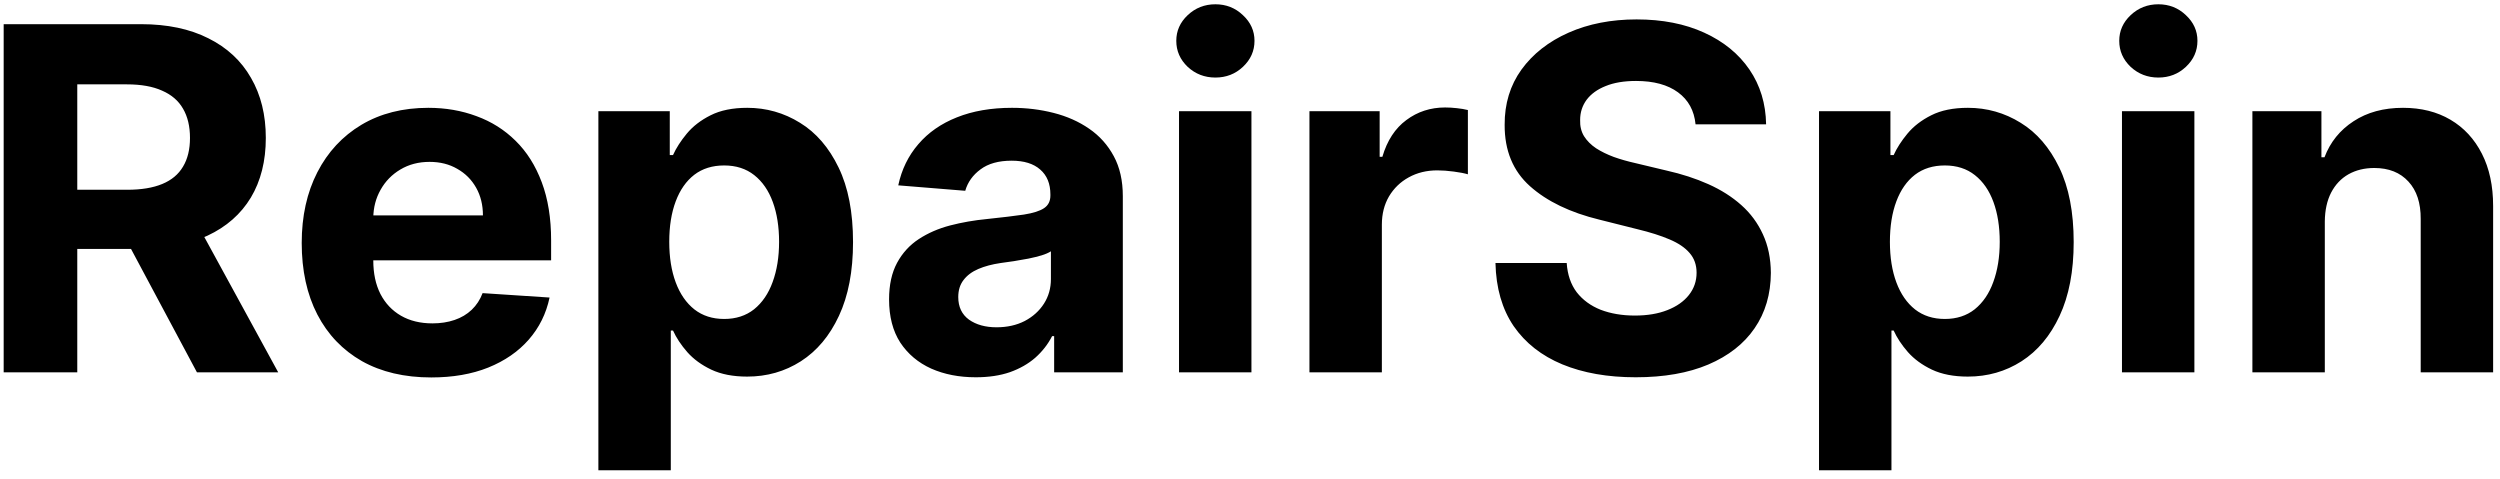
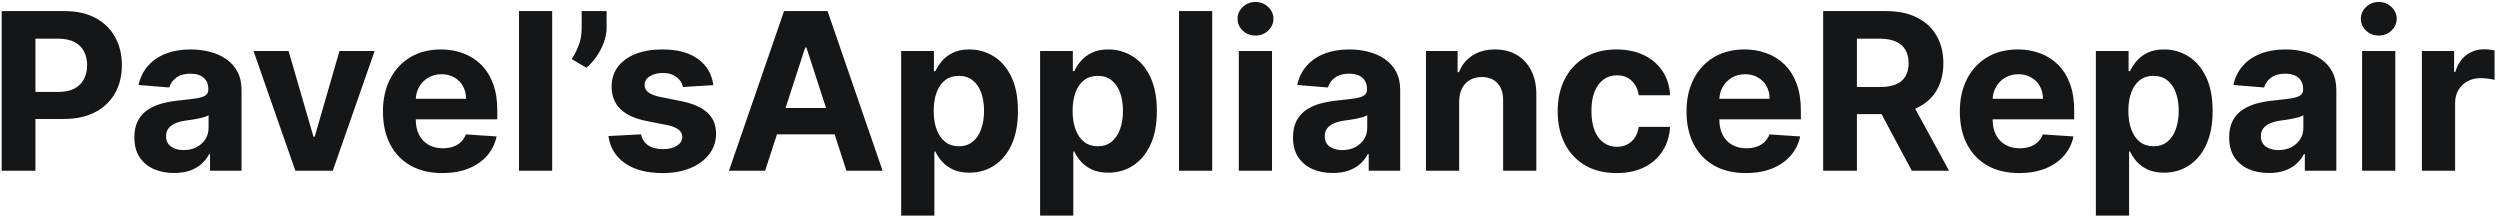
- <svg xmlns="http://www.w3.org/2000/svg" width="188" height="36" viewBox="0 0 188 36" fill="none">
-   <path d="M0.276 28V1.818H10.605C12.582 1.818 14.27 2.172 15.668 2.879C17.074 3.578 18.143 4.571 18.876 5.858C19.618 7.136 19.989 8.641 19.989 10.371C19.989 12.109 19.614 13.605 18.864 14.858C18.114 16.102 17.027 17.057 15.604 17.722C14.189 18.386 12.476 18.719 10.464 18.719H3.548V14.27H9.57C10.626 14.27 11.504 14.125 12.203 13.835C12.902 13.546 13.422 13.111 13.763 12.531C14.112 11.952 14.287 11.232 14.287 10.371C14.287 9.501 14.112 8.768 13.763 8.172C13.422 7.575 12.898 7.124 12.19 6.817C11.492 6.501 10.609 6.344 9.544 6.344H5.811V28H0.276ZM14.415 16.085L20.922 28H14.811L8.445 16.085H14.415ZM32.431 28.384C30.411 28.384 28.672 27.974 27.215 27.156C25.766 26.329 24.649 25.162 23.865 23.653C23.081 22.136 22.689 20.342 22.689 18.271C22.689 16.251 23.081 14.479 23.865 12.953C24.649 11.428 25.753 10.239 27.177 9.386C28.608 8.534 30.287 8.108 32.213 8.108C33.509 8.108 34.715 8.317 35.831 8.734C36.956 9.143 37.936 9.761 38.772 10.588C39.615 11.415 40.272 12.454 40.74 13.707C41.209 14.952 41.444 16.409 41.444 18.079V19.575H24.863V16.2H36.317C36.317 15.416 36.147 14.722 35.806 14.117C35.465 13.511 34.992 13.038 34.387 12.697C33.79 12.348 33.096 12.173 32.303 12.173C31.476 12.173 30.743 12.365 30.104 12.749C29.473 13.124 28.979 13.631 28.621 14.27C28.263 14.901 28.08 15.604 28.071 16.379V19.588C28.071 20.56 28.25 21.399 28.608 22.107C28.975 22.814 29.49 23.359 30.155 23.743C30.82 24.126 31.608 24.318 32.52 24.318C33.125 24.318 33.679 24.233 34.182 24.062C34.685 23.892 35.115 23.636 35.473 23.296C35.831 22.954 36.104 22.537 36.291 22.043L41.328 22.375C41.073 23.585 40.549 24.642 39.756 25.546C38.972 26.44 37.958 27.139 36.713 27.642C35.478 28.136 34.05 28.384 32.431 28.384ZM44.998 35.364V8.364H50.367V11.662H50.61C50.848 11.133 51.194 10.597 51.645 10.051C52.105 9.497 52.702 9.037 53.435 8.67C54.176 8.295 55.097 8.108 56.196 8.108C57.628 8.108 58.949 8.483 60.159 9.233C61.37 9.974 62.337 11.095 63.061 12.595C63.786 14.087 64.148 15.957 64.148 18.207C64.148 20.398 63.794 22.247 63.087 23.756C62.388 25.256 61.434 26.393 60.223 27.169C59.022 27.936 57.675 28.32 56.184 28.32C55.127 28.32 54.228 28.145 53.486 27.796C52.753 27.446 52.152 27.007 51.684 26.479C51.215 25.942 50.857 25.401 50.61 24.855H50.444V35.364H44.998ZM50.328 18.182C50.328 19.349 50.49 20.368 50.814 21.237C51.138 22.107 51.607 22.784 52.221 23.27C52.834 23.747 53.58 23.986 54.458 23.986C55.344 23.986 56.094 23.743 56.708 23.257C57.321 22.763 57.786 22.081 58.101 21.212C58.425 20.334 58.587 19.324 58.587 18.182C58.587 17.048 58.429 16.051 58.114 15.19C57.799 14.329 57.334 13.656 56.721 13.171C56.107 12.685 55.353 12.442 54.458 12.442C53.571 12.442 52.821 12.676 52.208 13.145C51.603 13.614 51.138 14.278 50.814 15.139C50.49 16 50.328 17.014 50.328 18.182ZM73.378 28.371C72.125 28.371 71.009 28.153 70.029 27.719C69.049 27.276 68.273 26.624 67.702 25.763C67.14 24.893 66.858 23.811 66.858 22.516C66.858 21.425 67.059 20.509 67.459 19.767C67.86 19.026 68.405 18.429 69.096 17.977C69.786 17.526 70.57 17.185 71.448 16.954C72.334 16.724 73.263 16.562 74.235 16.469C75.377 16.349 76.297 16.239 76.996 16.136C77.695 16.026 78.202 15.864 78.517 15.651C78.833 15.438 78.99 15.122 78.99 14.704V14.628C78.99 13.818 78.735 13.192 78.223 12.749C77.721 12.305 77.005 12.084 76.076 12.084C75.096 12.084 74.316 12.301 73.736 12.736C73.157 13.162 72.773 13.699 72.586 14.347L67.549 13.938C67.804 12.744 68.307 11.713 69.057 10.844C69.807 9.966 70.775 9.293 71.959 8.824C73.152 8.347 74.533 8.108 76.101 8.108C77.192 8.108 78.236 8.236 79.233 8.491C80.239 8.747 81.13 9.143 81.905 9.68C82.689 10.217 83.307 10.908 83.759 11.751C84.211 12.587 84.436 13.588 84.436 14.756V28H79.272V25.277H79.118C78.803 25.891 78.381 26.432 77.853 26.901C77.324 27.361 76.689 27.723 75.948 27.987C75.206 28.243 74.35 28.371 73.378 28.371ZM74.938 24.612C75.739 24.612 76.446 24.454 77.06 24.139C77.674 23.815 78.155 23.381 78.505 22.835C78.854 22.29 79.029 21.672 79.029 20.982V18.898C78.858 19.009 78.624 19.111 78.326 19.204C78.036 19.29 77.708 19.371 77.341 19.447C76.975 19.516 76.608 19.579 76.242 19.639C75.875 19.69 75.543 19.737 75.245 19.78C74.606 19.874 74.047 20.023 73.57 20.227C73.093 20.432 72.722 20.709 72.458 21.058C72.194 21.399 72.061 21.825 72.061 22.337C72.061 23.078 72.33 23.645 72.867 24.037C73.412 24.421 74.103 24.612 74.938 24.612ZM88.662 28V8.364H94.108V28H88.662ZM91.397 5.832C90.588 5.832 89.893 5.564 89.314 5.027C88.743 4.482 88.457 3.83 88.457 3.071C88.457 2.321 88.743 1.678 89.314 1.141C89.893 0.595 90.588 0.322 91.397 0.322C92.207 0.322 92.897 0.595 93.468 1.141C94.048 1.678 94.338 2.321 94.338 3.071C94.338 3.83 94.048 4.482 93.468 5.027C92.897 5.564 92.207 5.832 91.397 5.832ZM98.47 28V8.364H103.75V11.79H103.955C104.313 10.571 104.913 9.651 105.757 9.028C106.601 8.398 107.572 8.082 108.672 8.082C108.945 8.082 109.239 8.099 109.554 8.134C109.869 8.168 110.146 8.214 110.385 8.274V13.107C110.129 13.03 109.776 12.962 109.324 12.902C108.872 12.842 108.459 12.812 108.084 12.812C107.283 12.812 106.567 12.987 105.936 13.337C105.314 13.678 104.82 14.155 104.453 14.768C104.095 15.382 103.916 16.09 103.916 16.891V28H98.47ZM127.506 9.348C127.404 8.317 126.965 7.516 126.189 6.945C125.414 6.374 124.361 6.088 123.032 6.088C122.128 6.088 121.365 6.216 120.743 6.472C120.121 6.719 119.644 7.064 119.311 7.507C118.988 7.95 118.826 8.453 118.826 9.016C118.809 9.484 118.907 9.893 119.12 10.243C119.341 10.592 119.644 10.895 120.027 11.151C120.411 11.398 120.854 11.615 121.357 11.803C121.86 11.982 122.397 12.135 122.968 12.263L125.32 12.825C126.462 13.081 127.51 13.422 128.465 13.848C129.419 14.274 130.246 14.798 130.945 15.421C131.644 16.043 132.185 16.776 132.569 17.619C132.961 18.463 133.161 19.43 133.169 20.521C133.161 22.124 132.752 23.513 131.942 24.689C131.141 25.857 129.982 26.764 128.465 27.412C126.956 28.051 125.137 28.371 123.006 28.371C120.892 28.371 119.051 28.047 117.483 27.399C115.924 26.751 114.705 25.793 113.827 24.523C112.958 23.244 112.502 21.663 112.459 19.78H117.816C117.875 20.658 118.127 21.391 118.57 21.979C119.022 22.558 119.623 22.997 120.373 23.296C121.131 23.585 121.988 23.73 122.942 23.73C123.88 23.73 124.694 23.594 125.384 23.321C126.083 23.048 126.624 22.669 127.007 22.183C127.391 21.697 127.583 21.139 127.583 20.509C127.583 19.921 127.408 19.426 127.059 19.026C126.718 18.625 126.215 18.284 125.55 18.003C124.894 17.722 124.088 17.466 123.134 17.236L120.283 16.52C118.076 15.983 116.333 15.143 115.054 14.001C113.776 12.859 113.141 11.321 113.15 9.386C113.141 7.801 113.563 6.416 114.415 5.232C115.276 4.047 116.456 3.122 117.956 2.457C119.456 1.793 121.161 1.46 123.07 1.46C125.013 1.46 126.709 1.793 128.158 2.457C129.615 3.122 130.749 4.047 131.559 5.232C132.368 6.416 132.786 7.788 132.811 9.348H127.506ZM136.79 35.364V8.364H142.16V11.662H142.403C142.641 11.133 142.987 10.597 143.438 10.051C143.898 9.497 144.495 9.037 145.228 8.67C145.969 8.295 146.89 8.108 147.989 8.108C149.421 8.108 150.742 8.483 151.952 9.233C153.163 9.974 154.13 11.095 154.854 12.595C155.579 14.087 155.941 15.957 155.941 18.207C155.941 20.398 155.587 22.247 154.88 23.756C154.181 25.256 153.227 26.393 152.016 27.169C150.815 27.936 149.468 28.32 147.977 28.32C146.92 28.32 146.021 28.145 145.279 27.796C144.546 27.446 143.945 27.007 143.477 26.479C143.008 25.942 142.65 25.401 142.403 24.855H142.237V35.364H136.79ZM142.121 18.182C142.121 19.349 142.283 20.368 142.607 21.237C142.931 22.107 143.4 22.784 144.013 23.27C144.627 23.747 145.373 23.986 146.251 23.986C147.137 23.986 147.887 23.743 148.501 23.257C149.114 22.763 149.579 22.081 149.894 21.212C150.218 20.334 150.38 19.324 150.38 18.182C150.38 17.048 150.222 16.051 149.907 15.19C149.592 14.329 149.127 13.656 148.513 13.171C147.9 12.685 147.146 12.442 146.251 12.442C145.364 12.442 144.614 12.676 144.001 13.145C143.396 13.614 142.931 14.278 142.607 15.139C142.283 16 142.121 17.014 142.121 18.182ZM159.572 28V8.364H165.018V28H159.572ZM162.308 5.832C161.498 5.832 160.803 5.564 160.224 5.027C159.653 4.482 159.367 3.83 159.367 3.071C159.367 2.321 159.653 1.678 160.224 1.141C160.803 0.595 161.498 0.322 162.308 0.322C163.117 0.322 163.808 0.595 164.379 1.141C164.958 1.678 165.248 2.321 165.248 3.071C165.248 3.83 164.958 4.482 164.379 5.027C163.808 5.564 163.117 5.832 162.308 5.832ZM174.826 16.648V28H169.38V8.364H174.571V11.828H174.801C175.235 10.686 175.964 9.783 176.987 9.118C178.01 8.445 179.25 8.108 180.707 8.108C182.071 8.108 183.26 8.406 184.274 9.003C185.288 9.599 186.076 10.452 186.639 11.56C187.201 12.659 187.483 13.972 187.483 15.497V28H182.037V16.469C182.045 15.267 181.738 14.329 181.116 13.656C180.494 12.974 179.637 12.633 178.547 12.633C177.814 12.633 177.166 12.791 176.603 13.107C176.049 13.422 175.615 13.882 175.299 14.487C174.993 15.084 174.835 15.804 174.826 16.648Z" fill="black" />
+ <svg xmlns="http://www.w3.org/2000/svg" width="410" height="36" viewBox="0 0 410 36" fill="none">
+   <path d="M0.276 28V1.818H10.605C12.591 1.818 14.283 2.197 15.68 2.956C17.078 3.706 18.143 4.75 18.876 6.088C19.618 7.418 19.989 8.952 19.989 10.69C19.989 12.429 19.614 13.963 18.864 15.293C18.114 16.622 17.027 17.658 15.604 18.399C14.189 19.141 12.476 19.511 10.464 19.511H3.881V15.075H9.57C10.635 15.075 11.513 14.892 12.203 14.526C12.902 14.151 13.422 13.635 13.763 12.979C14.112 12.314 14.287 11.551 14.287 10.69C14.287 9.821 14.112 9.062 13.763 8.415C13.422 7.759 12.902 7.251 12.203 6.893C11.504 6.527 10.618 6.344 9.544 6.344H5.811V28H0.276ZM28.554 28.371C27.301 28.371 26.185 28.153 25.204 27.719C24.224 27.276 23.449 26.624 22.878 25.763C22.315 24.893 22.034 23.811 22.034 22.516C22.034 21.425 22.234 20.509 22.635 19.767C23.035 19.026 23.581 18.429 24.271 17.977C24.962 17.526 25.746 17.185 26.624 16.954C27.51 16.724 28.439 16.562 29.41 16.469C30.553 16.349 31.473 16.239 32.172 16.136C32.871 16.026 33.378 15.864 33.693 15.651C34.008 15.438 34.166 15.122 34.166 14.704V14.628C34.166 13.818 33.91 13.192 33.399 12.749C32.896 12.305 32.18 12.084 31.251 12.084C30.271 12.084 29.491 12.301 28.912 12.736C28.332 13.162 27.949 13.699 27.761 14.347L22.724 13.938C22.98 12.744 23.483 11.713 24.233 10.844C24.983 9.966 25.95 9.293 27.135 8.824C28.328 8.347 29.709 8.108 31.277 8.108C32.368 8.108 33.412 8.236 34.409 8.491C35.415 8.747 36.305 9.143 37.081 9.68C37.865 10.217 38.483 10.908 38.935 11.751C39.386 12.587 39.612 13.588 39.612 14.756V28H34.447V25.277H34.294C33.979 25.891 33.557 26.432 33.028 26.901C32.5 27.361 31.865 27.723 31.124 27.987C30.382 28.243 29.526 28.371 28.554 28.371ZM30.114 24.612C30.915 24.612 31.622 24.454 32.236 24.139C32.849 23.815 33.331 23.381 33.68 22.835C34.03 22.29 34.205 21.672 34.205 20.982V18.898C34.034 19.009 33.8 19.111 33.501 19.204C33.212 19.29 32.883 19.371 32.517 19.447C32.151 19.516 31.784 19.579 31.418 19.639C31.051 19.69 30.719 19.737 30.421 19.78C29.781 19.874 29.223 20.023 28.746 20.227C28.268 20.432 27.898 20.709 27.634 21.058C27.369 21.399 27.237 21.825 27.237 22.337C27.237 23.078 27.506 23.645 28.043 24.037C28.588 24.421 29.278 24.612 30.114 24.612ZM61.441 8.364L54.576 28H48.44L41.575 8.364H47.327L51.406 22.413H51.61L55.675 8.364H61.441ZM72.544 28.384C70.524 28.384 68.785 27.974 67.328 27.156C65.879 26.329 64.763 25.162 63.979 23.653C63.195 22.136 62.803 20.342 62.803 18.271C62.803 16.251 63.195 14.479 63.979 12.953C64.763 11.428 65.867 10.239 67.29 9.386C68.722 8.534 70.401 8.108 72.327 8.108C73.622 8.108 74.828 8.317 75.945 8.734C77.07 9.143 78.05 9.761 78.885 10.588C79.729 11.415 80.385 12.454 80.854 13.707C81.322 14.952 81.557 16.409 81.557 18.079V19.575H64.976V16.2H76.43C76.43 15.416 76.26 14.722 75.919 14.117C75.578 13.511 75.105 13.038 74.5 12.697C73.903 12.348 73.209 12.173 72.416 12.173C71.59 12.173 70.856 12.365 70.217 12.749C69.587 13.124 69.092 13.631 68.734 14.27C68.376 14.901 68.193 15.604 68.185 16.379V19.588C68.185 20.56 68.364 21.399 68.722 22.107C69.088 22.814 69.604 23.359 70.269 23.743C70.933 24.126 71.722 24.318 72.633 24.318C73.239 24.318 73.793 24.233 74.296 24.062C74.798 23.892 75.229 23.636 75.587 23.296C75.945 22.954 76.217 22.537 76.405 22.043L81.442 22.375C81.186 23.585 80.662 24.642 79.869 25.546C79.085 26.44 78.071 27.139 76.827 27.642C75.591 28.136 74.163 28.384 72.544 28.384ZM90.557 1.818V28H85.111V1.818H90.557ZM99.483 1.818V4.58C99.483 5.364 99.33 6.165 99.023 6.983C98.725 7.793 98.324 8.56 97.821 9.284C97.319 10 96.769 10.609 96.172 11.112L93.769 9.693C94.195 9.02 94.57 8.274 94.894 7.456C95.226 6.638 95.392 5.688 95.392 4.605V1.818H99.483ZM116.988 13.963L112.002 14.27C111.917 13.844 111.734 13.46 111.452 13.119C111.171 12.77 110.8 12.493 110.34 12.288C109.888 12.075 109.347 11.969 108.717 11.969C107.873 11.969 107.161 12.148 106.582 12.506C106.002 12.855 105.712 13.324 105.712 13.912C105.712 14.381 105.9 14.777 106.275 15.101C106.65 15.425 107.293 15.685 108.205 15.881L111.759 16.597C113.668 16.989 115.092 17.619 116.029 18.489C116.967 19.358 117.435 20.5 117.435 21.915C117.435 23.202 117.056 24.331 116.298 25.303C115.548 26.274 114.516 27.033 113.204 27.578C111.9 28.115 110.396 28.384 108.691 28.384C106.092 28.384 104.021 27.842 102.478 26.76C100.944 25.669 100.045 24.186 99.781 22.311L105.137 22.03C105.299 22.822 105.691 23.428 106.313 23.845C106.935 24.254 107.732 24.459 108.704 24.459C109.658 24.459 110.425 24.276 111.005 23.909C111.593 23.534 111.891 23.053 111.9 22.465C111.891 21.97 111.683 21.565 111.273 21.25C110.864 20.926 110.234 20.679 109.381 20.509L105.981 19.831C104.063 19.447 102.636 18.783 101.698 17.837C100.769 16.891 100.305 15.685 100.305 14.219C100.305 12.957 100.646 11.871 101.327 10.959C102.018 10.047 102.985 9.344 104.229 8.849C105.482 8.355 106.948 8.108 108.627 8.108C111.107 8.108 113.059 8.632 114.482 9.68C115.914 10.729 116.749 12.156 116.988 13.963ZM125.48 28H119.548L128.586 1.818H135.72L144.745 28H138.814L132.255 7.801H132.051L125.48 28ZM125.109 17.709H139.12V22.03H125.109V17.709ZM147.794 35.364V8.364H153.164V11.662H153.407C153.645 11.133 153.99 10.597 154.442 10.051C154.902 9.497 155.499 9.037 156.232 8.67C156.973 8.295 157.894 8.108 158.993 8.108C160.425 8.108 161.746 8.483 162.956 9.233C164.167 9.974 165.134 11.095 165.858 12.595C166.583 14.087 166.945 15.957 166.945 18.207C166.945 20.398 166.591 22.247 165.884 23.756C165.185 25.256 164.23 26.393 163.02 27.169C161.819 27.936 160.472 28.32 158.98 28.32C157.924 28.32 157.025 28.145 156.283 27.796C155.55 27.446 154.949 27.007 154.48 26.479C154.012 25.942 153.654 25.401 153.407 24.855H153.24V35.364H147.794ZM153.125 18.182C153.125 19.349 153.287 20.368 153.611 21.237C153.935 22.107 154.404 22.784 155.017 23.27C155.631 23.747 156.377 23.986 157.255 23.986C158.141 23.986 158.891 23.743 159.505 23.257C160.118 22.763 160.583 22.081 160.898 21.212C161.222 20.334 161.384 19.324 161.384 18.182C161.384 17.048 161.226 16.051 160.911 15.19C160.596 14.329 160.131 13.656 159.517 13.171C158.904 12.685 158.15 12.442 157.255 12.442C156.368 12.442 155.618 12.676 155.005 13.145C154.4 13.614 153.935 14.278 153.611 15.139C153.287 16 153.125 17.014 153.125 18.182ZM170.576 35.364V8.364H175.945V11.662H176.188C176.426 11.133 176.772 10.597 177.223 10.051C177.684 9.497 178.28 9.037 179.013 8.67C179.755 8.295 180.675 8.108 181.775 8.108C183.206 8.108 184.527 8.483 185.738 9.233C186.948 9.974 187.915 11.095 188.64 12.595C189.364 14.087 189.726 15.957 189.726 18.207C189.726 20.398 189.373 22.247 188.665 23.756C187.966 25.256 187.012 26.393 185.801 27.169C184.6 27.936 183.253 28.32 181.762 28.32C180.705 28.32 179.806 28.145 179.064 27.796C178.331 27.446 177.73 27.007 177.262 26.479C176.793 25.942 176.435 25.401 176.188 24.855H176.022V35.364H170.576ZM175.907 18.182C175.907 19.349 176.069 20.368 176.392 21.237C176.716 22.107 177.185 22.784 177.799 23.27C178.412 23.747 179.158 23.986 180.036 23.986C180.922 23.986 181.672 23.743 182.286 23.257C182.9 22.763 183.364 22.081 183.679 21.212C184.003 20.334 184.165 19.324 184.165 18.182C184.165 17.048 184.007 16.051 183.692 15.19C183.377 14.329 182.912 13.656 182.299 13.171C181.685 12.685 180.931 12.442 180.036 12.442C179.15 12.442 178.4 12.676 177.786 13.145C177.181 13.614 176.716 14.278 176.392 15.139C176.069 16 175.907 17.014 175.907 18.182ZM198.803 1.818V28H193.357V1.818H198.803ZM203.165 28V8.364H208.612V28H203.165ZM205.901 5.832C205.092 5.832 204.397 5.564 203.817 5.027C203.246 4.482 202.961 3.83 202.961 3.071C202.961 2.321 203.246 1.678 203.817 1.141C204.397 0.595 205.092 0.322 205.901 0.322C206.711 0.322 207.401 0.595 207.972 1.141C208.552 1.678 208.842 2.321 208.842 3.071C208.842 3.83 208.552 4.482 207.972 5.027C207.401 5.564 206.711 5.832 205.901 5.832ZM218.574 28.371C217.321 28.371 216.204 28.153 215.224 27.719C214.244 27.276 213.468 26.624 212.897 25.763C212.335 24.893 212.054 23.811 212.054 22.516C212.054 21.425 212.254 20.509 212.654 19.767C213.055 19.026 213.6 18.429 214.291 17.977C214.981 17.526 215.765 17.185 216.643 16.954C217.529 16.724 218.458 16.562 219.43 16.469C220.572 16.349 221.493 16.239 222.191 16.136C222.89 16.026 223.397 15.864 223.713 15.651C224.028 15.438 224.186 15.122 224.186 14.704V14.628C224.186 13.818 223.93 13.192 223.419 12.749C222.916 12.305 222.2 12.084 221.271 12.084C220.291 12.084 219.511 12.301 218.931 12.736C218.352 13.162 217.968 13.699 217.781 14.347L212.744 13.938C213 12.744 213.502 11.713 214.252 10.844C215.002 9.966 215.97 9.293 217.154 8.824C218.348 8.347 219.728 8.108 221.297 8.108C222.387 8.108 223.431 8.236 224.429 8.491C225.434 8.747 226.325 9.143 227.1 9.68C227.885 10.217 228.502 10.908 228.954 11.751C229.406 12.587 229.632 13.588 229.632 14.756V28H224.467V25.277H224.314C223.998 25.891 223.576 26.432 223.048 26.901C222.52 27.361 221.885 27.723 221.143 27.987C220.402 28.243 219.545 28.371 218.574 28.371ZM220.133 24.612C220.934 24.612 221.642 24.454 222.255 24.139C222.869 23.815 223.35 23.381 223.7 22.835C224.049 22.29 224.224 21.672 224.224 20.982V18.898C224.054 19.009 223.819 19.111 223.521 19.204C223.231 19.29 222.903 19.371 222.537 19.447C222.17 19.516 221.804 19.579 221.437 19.639C221.071 19.69 220.738 19.737 220.44 19.78C219.801 19.874 219.243 20.023 218.765 20.227C218.288 20.432 217.917 20.709 217.653 21.058C217.389 21.399 217.257 21.825 217.257 22.337C217.257 23.078 217.525 23.645 218.062 24.037C218.608 24.421 219.298 24.612 220.133 24.612ZM239.303 16.648V28H233.857V8.364H239.047V11.828H239.277C239.712 10.686 240.441 9.783 241.463 9.118C242.486 8.445 243.726 8.108 245.184 8.108C246.547 8.108 247.736 8.406 248.75 9.003C249.765 9.599 250.553 10.452 251.115 11.56C251.678 12.659 251.959 13.972 251.959 15.497V28H246.513V16.469C246.522 15.267 246.215 14.329 245.593 13.656C244.971 12.974 244.114 12.633 243.023 12.633C242.29 12.633 241.642 12.791 241.08 13.107C240.526 13.422 240.091 13.882 239.776 14.487C239.469 15.084 239.311 15.804 239.303 16.648ZM265.124 28.384C263.112 28.384 261.382 27.957 259.933 27.105C258.493 26.244 257.385 25.051 256.609 23.526C255.842 22 255.459 20.244 255.459 18.259C255.459 16.247 255.847 14.483 256.622 12.966C257.406 11.44 258.518 10.251 259.959 9.399C261.399 8.538 263.112 8.108 265.098 8.108C266.811 8.108 268.311 8.419 269.598 9.041C270.885 9.663 271.903 10.537 272.653 11.662C273.403 12.787 273.817 14.108 273.893 15.625H268.754C268.609 14.645 268.226 13.857 267.604 13.26C266.99 12.655 266.185 12.352 265.188 12.352C264.344 12.352 263.607 12.582 262.976 13.043C262.354 13.494 261.868 14.155 261.518 15.024C261.169 15.893 260.994 16.946 260.994 18.182C260.994 19.435 261.165 20.5 261.506 21.378C261.855 22.256 262.345 22.925 262.976 23.385C263.607 23.845 264.344 24.075 265.188 24.075C265.81 24.075 266.368 23.947 266.862 23.692C267.365 23.436 267.778 23.065 268.102 22.579C268.435 22.085 268.652 21.493 268.754 20.803H273.893C273.808 22.303 273.399 23.624 272.666 24.766C271.942 25.899 270.94 26.785 269.662 27.425C268.384 28.064 266.871 28.384 265.124 28.384ZM286.329 28.384C284.309 28.384 282.571 27.974 281.113 27.156C279.664 26.329 278.548 25.162 277.764 23.653C276.98 22.136 276.588 20.342 276.588 18.271C276.588 16.251 276.98 14.479 277.764 12.953C278.548 11.428 279.652 10.239 281.075 9.386C282.507 8.534 284.186 8.108 286.112 8.108C287.407 8.108 288.613 8.317 289.73 8.734C290.855 9.143 291.835 9.761 292.67 10.588C293.514 11.415 294.17 12.454 294.639 13.707C295.108 14.952 295.342 16.409 295.342 18.079V19.575H278.761V16.2H290.216C290.216 15.416 290.045 14.722 289.704 14.117C289.363 13.511 288.89 13.038 288.285 12.697C287.689 12.348 286.994 12.173 286.201 12.173C285.375 12.173 284.642 12.365 284.002 12.749C283.372 13.124 282.877 13.631 282.52 14.27C282.162 14.901 281.978 15.604 281.97 16.379V19.588C281.97 20.56 282.149 21.399 282.507 22.107C282.873 22.814 283.389 23.359 284.054 23.743C284.718 24.126 285.507 24.318 286.419 24.318C287.024 24.318 287.578 24.233 288.081 24.062C288.583 23.892 289.014 23.636 289.372 23.296C289.73 22.954 290.002 22.537 290.19 22.043L295.227 22.375C294.971 23.585 294.447 24.642 293.654 25.546C292.87 26.44 291.856 27.139 290.612 27.642C289.376 28.136 287.949 28.384 286.329 28.384ZM298.998 28V1.818H309.328C311.305 1.818 312.993 2.172 314.39 2.879C315.797 3.578 316.866 4.571 317.599 5.858C318.341 7.136 318.711 8.641 318.711 10.371C318.711 12.109 318.336 13.605 317.586 14.858C316.836 16.102 315.75 17.057 314.326 17.722C312.912 18.386 311.199 18.719 309.187 18.719H302.271V14.27H308.292C309.349 14.27 310.227 14.125 310.926 13.835C311.625 13.546 312.145 13.111 312.485 12.531C312.835 11.952 313.01 11.232 313.01 10.371C313.01 9.501 312.835 8.768 312.485 8.172C312.145 7.575 311.62 7.124 310.913 6.817C310.214 6.501 309.332 6.344 308.267 6.344H304.534V28H298.998ZM313.137 16.085L319.645 28H313.534L307.167 16.085H313.137ZM331.153 28.384C329.134 28.384 327.395 27.974 325.938 27.156C324.489 26.329 323.372 25.162 322.588 23.653C321.804 22.136 321.412 20.342 321.412 18.271C321.412 16.251 321.804 14.479 322.588 12.953C323.372 11.428 324.476 10.239 325.899 9.386C327.331 8.534 329.01 8.108 330.936 8.108C332.232 8.108 333.438 8.317 334.554 8.734C335.679 9.143 336.659 9.761 337.494 10.588C338.338 11.415 338.994 12.454 339.463 13.707C339.932 14.952 340.166 16.409 340.166 18.079V19.575H323.585V16.2H335.04C335.04 15.416 334.869 14.722 334.528 14.117C334.188 13.511 333.714 13.038 333.109 12.697C332.513 12.348 331.818 12.173 331.026 12.173C330.199 12.173 329.466 12.365 328.827 12.749C328.196 13.124 327.702 13.631 327.344 14.27C326.986 14.901 326.803 15.604 326.794 16.379V19.588C326.794 20.56 326.973 21.399 327.331 22.107C327.697 22.814 328.213 23.359 328.878 23.743C329.543 24.126 330.331 24.318 331.243 24.318C331.848 24.318 332.402 24.233 332.905 24.062C333.408 23.892 333.838 23.636 334.196 23.296C334.554 22.954 334.827 22.537 335.014 22.043L340.051 22.375C339.795 23.585 339.271 24.642 338.479 25.546C337.695 26.44 336.68 27.139 335.436 27.642C334.2 28.136 332.773 28.384 331.153 28.384ZM343.72 35.364V8.364H349.089V11.662H349.332C349.571 11.133 349.916 10.597 350.368 10.051C350.828 9.497 351.425 9.037 352.158 8.67C352.899 8.295 353.82 8.108 354.919 8.108C356.351 8.108 357.672 8.483 358.882 9.233C360.092 9.974 361.06 11.095 361.784 12.595C362.509 14.087 362.871 15.957 362.871 18.207C362.871 20.398 362.517 22.247 361.81 23.756C361.111 25.256 360.156 26.393 358.946 27.169C357.744 27.936 356.398 28.32 354.906 28.32C353.849 28.32 352.95 28.145 352.209 27.796C351.476 27.446 350.875 27.007 350.406 26.479C349.938 25.942 349.58 25.401 349.332 24.855H349.166V35.364H343.72ZM349.051 18.182C349.051 19.349 349.213 20.368 349.537 21.237C349.861 22.107 350.33 22.784 350.943 23.27C351.557 23.747 352.303 23.986 353.18 23.986C354.067 23.986 354.817 23.743 355.43 23.257C356.044 22.763 356.509 22.081 356.824 21.212C357.148 20.334 357.31 19.324 357.31 18.182C357.31 17.048 357.152 16.051 356.837 15.19C356.521 14.329 356.057 13.656 355.443 13.171C354.83 12.685 354.075 12.442 353.18 12.442C352.294 12.442 351.544 12.676 350.93 13.145C350.325 13.614 349.861 14.278 349.537 15.139C349.213 16 349.051 17.014 349.051 18.182ZM372.101 28.371C370.848 28.371 369.732 28.153 368.751 27.719C367.771 27.276 366.996 26.624 366.425 25.763C365.862 24.893 365.581 23.811 365.581 22.516C365.581 21.425 365.781 20.509 366.182 19.767C366.582 19.026 367.128 18.429 367.818 17.977C368.509 17.526 369.293 17.185 370.17 16.954C371.057 16.724 371.986 16.562 372.957 16.469C374.099 16.349 375.02 16.239 375.719 16.136C376.418 16.026 376.925 15.864 377.24 15.651C377.555 15.438 377.713 15.122 377.713 14.704V14.628C377.713 13.818 377.457 13.192 376.946 12.749C376.443 12.305 375.727 12.084 374.798 12.084C373.818 12.084 373.038 12.301 372.459 12.736C371.879 13.162 371.496 13.699 371.308 14.347L366.271 13.938C366.527 12.744 367.03 11.713 367.78 10.844C368.53 9.966 369.497 9.293 370.682 8.824C371.875 8.347 373.256 8.108 374.824 8.108C375.915 8.108 376.959 8.236 377.956 8.491C378.962 8.747 379.852 9.143 380.628 9.68C381.412 10.217 382.03 10.908 382.482 11.751C382.933 12.587 383.159 13.588 383.159 14.756V28H377.994V25.277H377.841C377.526 25.891 377.104 26.432 376.575 26.901C376.047 27.361 375.412 27.723 374.67 27.987C373.929 28.243 373.072 28.371 372.101 28.371ZM373.661 24.612C374.462 24.612 375.169 24.454 375.783 24.139C376.396 23.815 376.878 23.381 377.227 22.835C377.577 22.29 377.751 21.672 377.751 20.982V18.898C377.581 19.009 377.347 19.111 377.048 19.204C376.759 19.29 376.43 19.371 376.064 19.447C375.697 19.516 375.331 19.579 374.964 19.639C374.598 19.69 374.266 19.737 373.967 19.78C373.328 19.874 372.77 20.023 372.293 20.227C371.815 20.432 371.445 20.709 371.18 21.058C370.916 21.399 370.784 21.825 370.784 22.337C370.784 23.078 371.053 23.645 371.589 24.037C372.135 24.421 372.825 24.612 373.661 24.612ZM387.384 28V8.364H392.83V28H387.384ZM390.12 5.832C389.31 5.832 388.616 5.564 388.036 5.027C387.465 4.482 387.18 3.83 387.18 3.071C387.18 2.321 387.465 1.678 388.036 1.141C388.616 0.595 389.31 0.322 390.12 0.322C390.93 0.322 391.62 0.595 392.191 1.141C392.771 1.678 393.06 2.321 393.06 3.071C393.06 3.83 392.771 4.482 392.191 5.027C391.62 5.564 390.93 5.832 390.12 5.832ZM397.193 28V8.364H402.473V11.79H402.677C403.035 10.571 403.636 9.651 404.48 9.028C405.324 8.398 406.295 8.082 407.395 8.082C407.667 8.082 407.961 8.099 408.277 8.134C408.592 8.168 408.869 8.214 409.108 8.274V13.107C408.852 13.03 408.498 12.962 408.047 12.902C407.595 12.842 407.181 12.812 406.806 12.812C406.005 12.812 405.289 12.987 404.659 13.337C404.037 13.678 403.542 14.155 403.176 14.768C402.818 15.382 402.639 16.09 402.639 16.891V28H397.193Z" fill="#151618" />
</svg>
